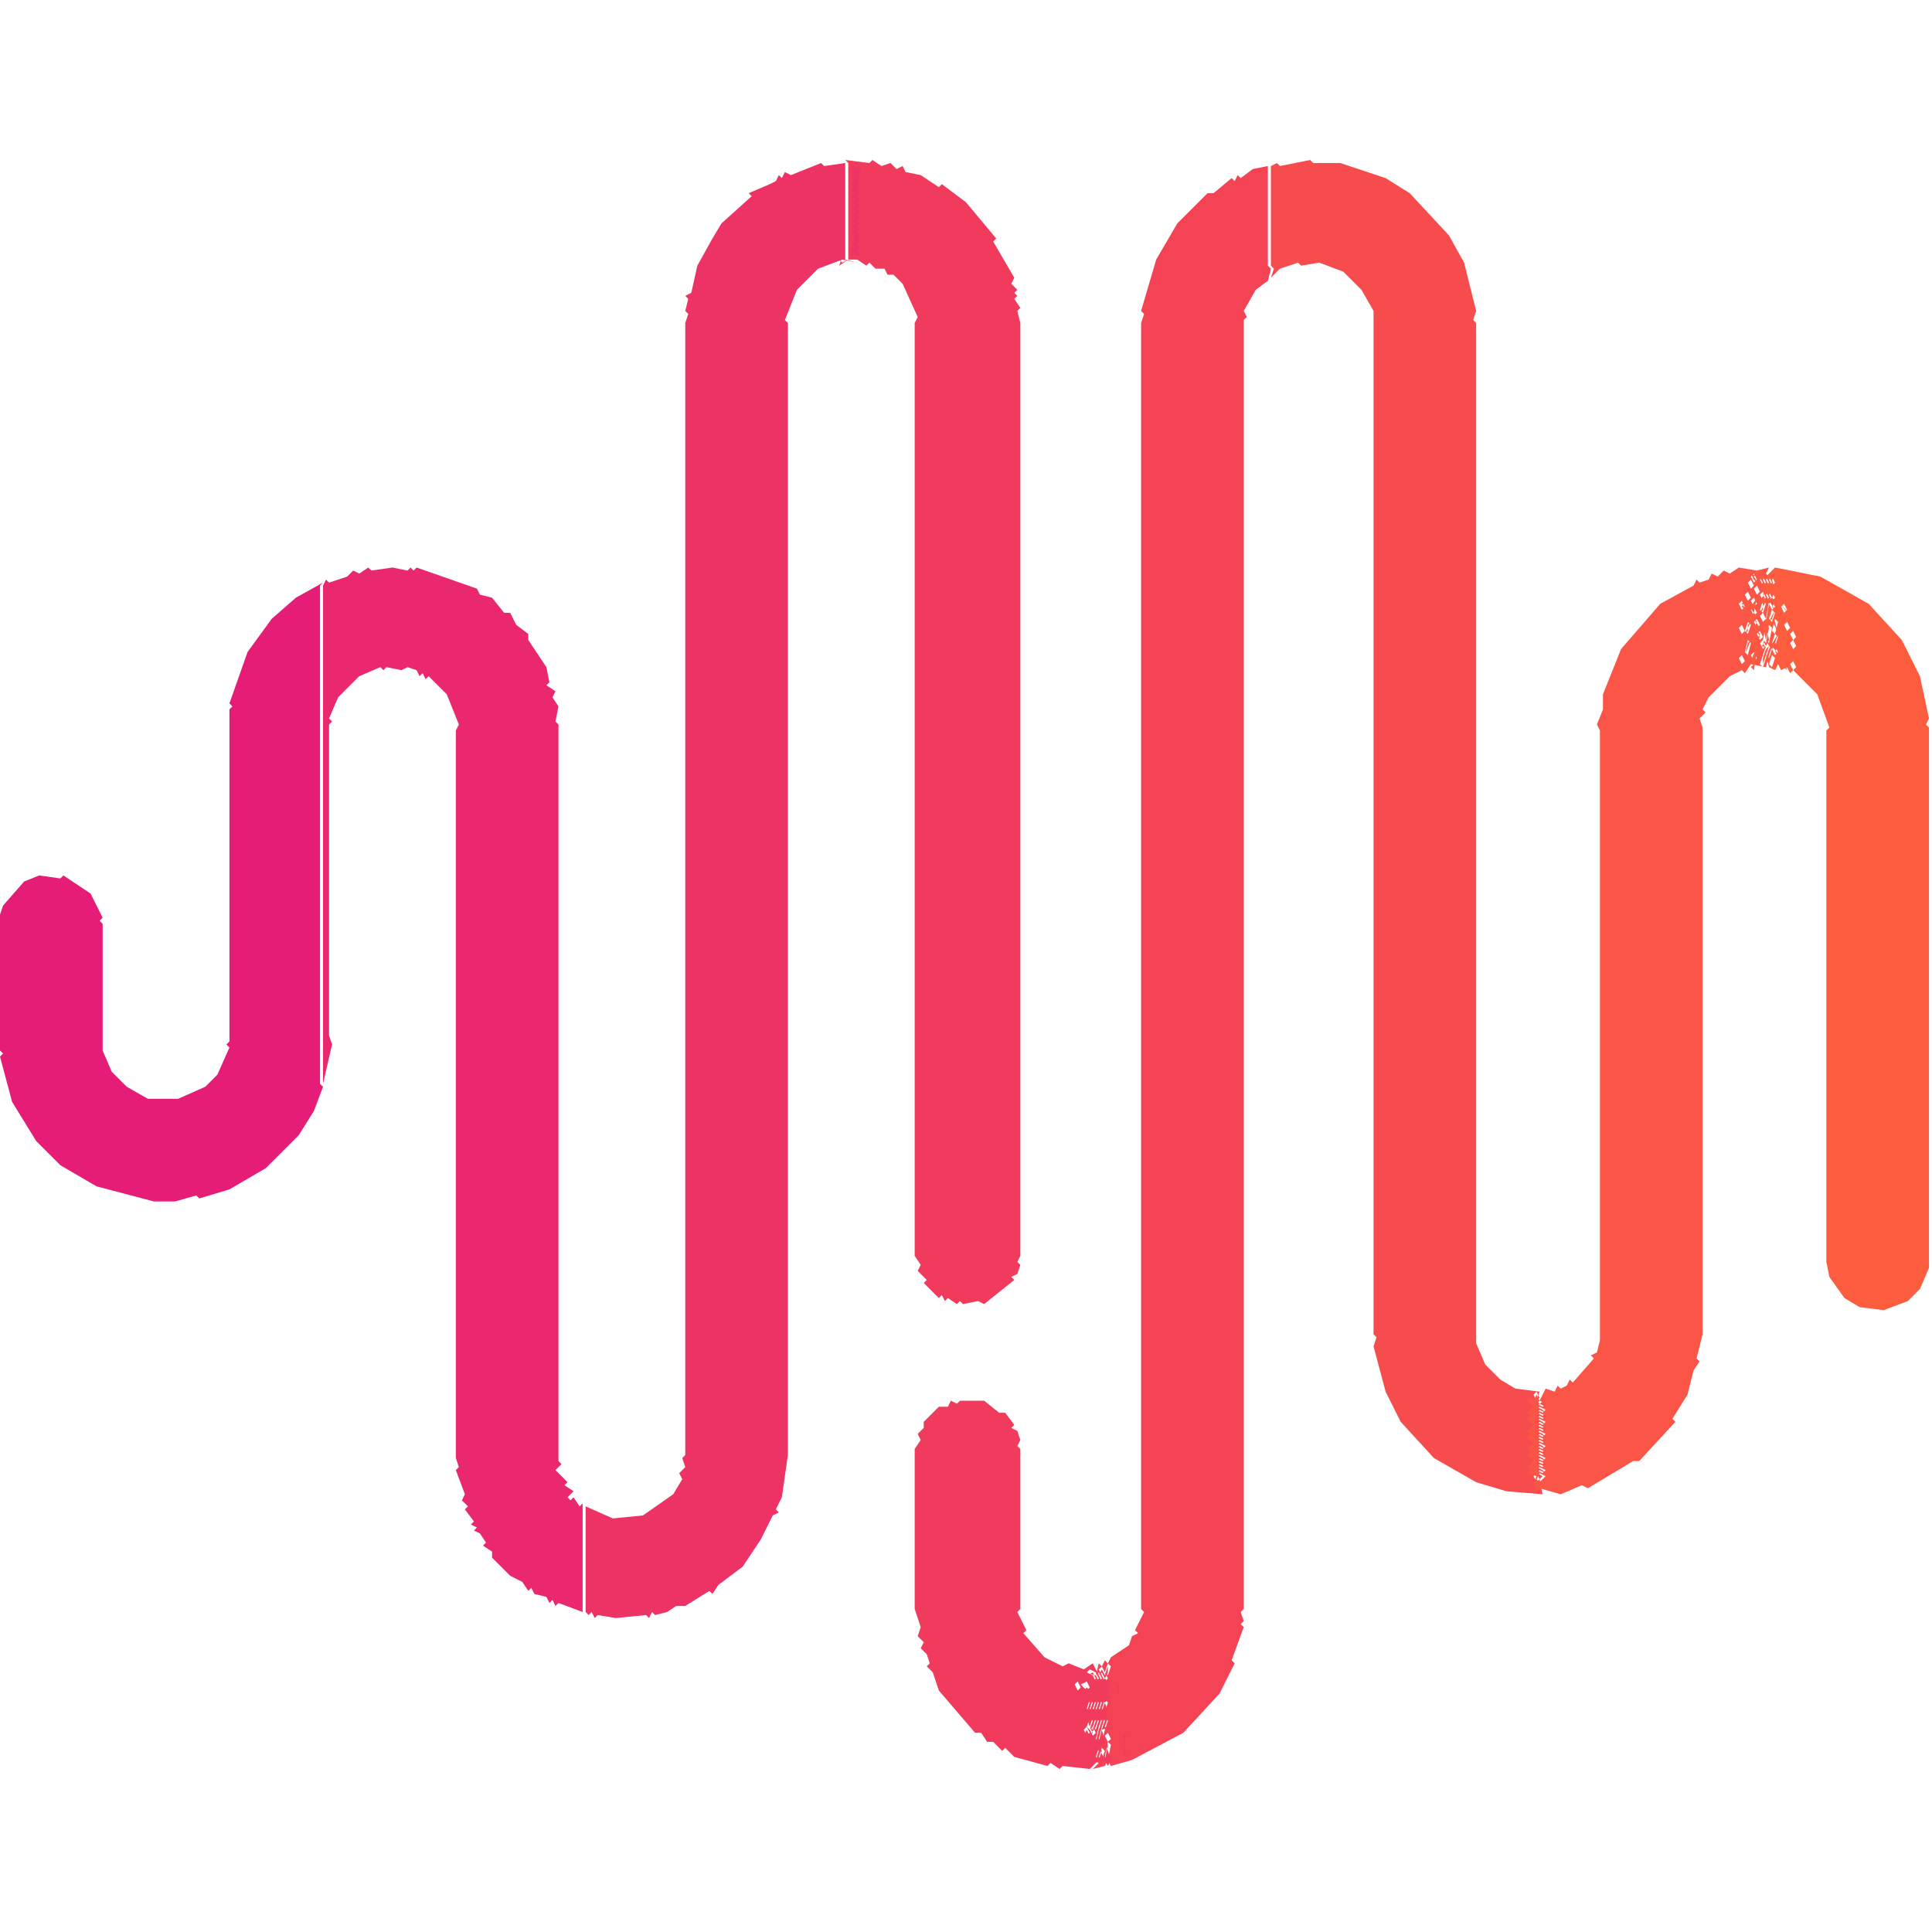
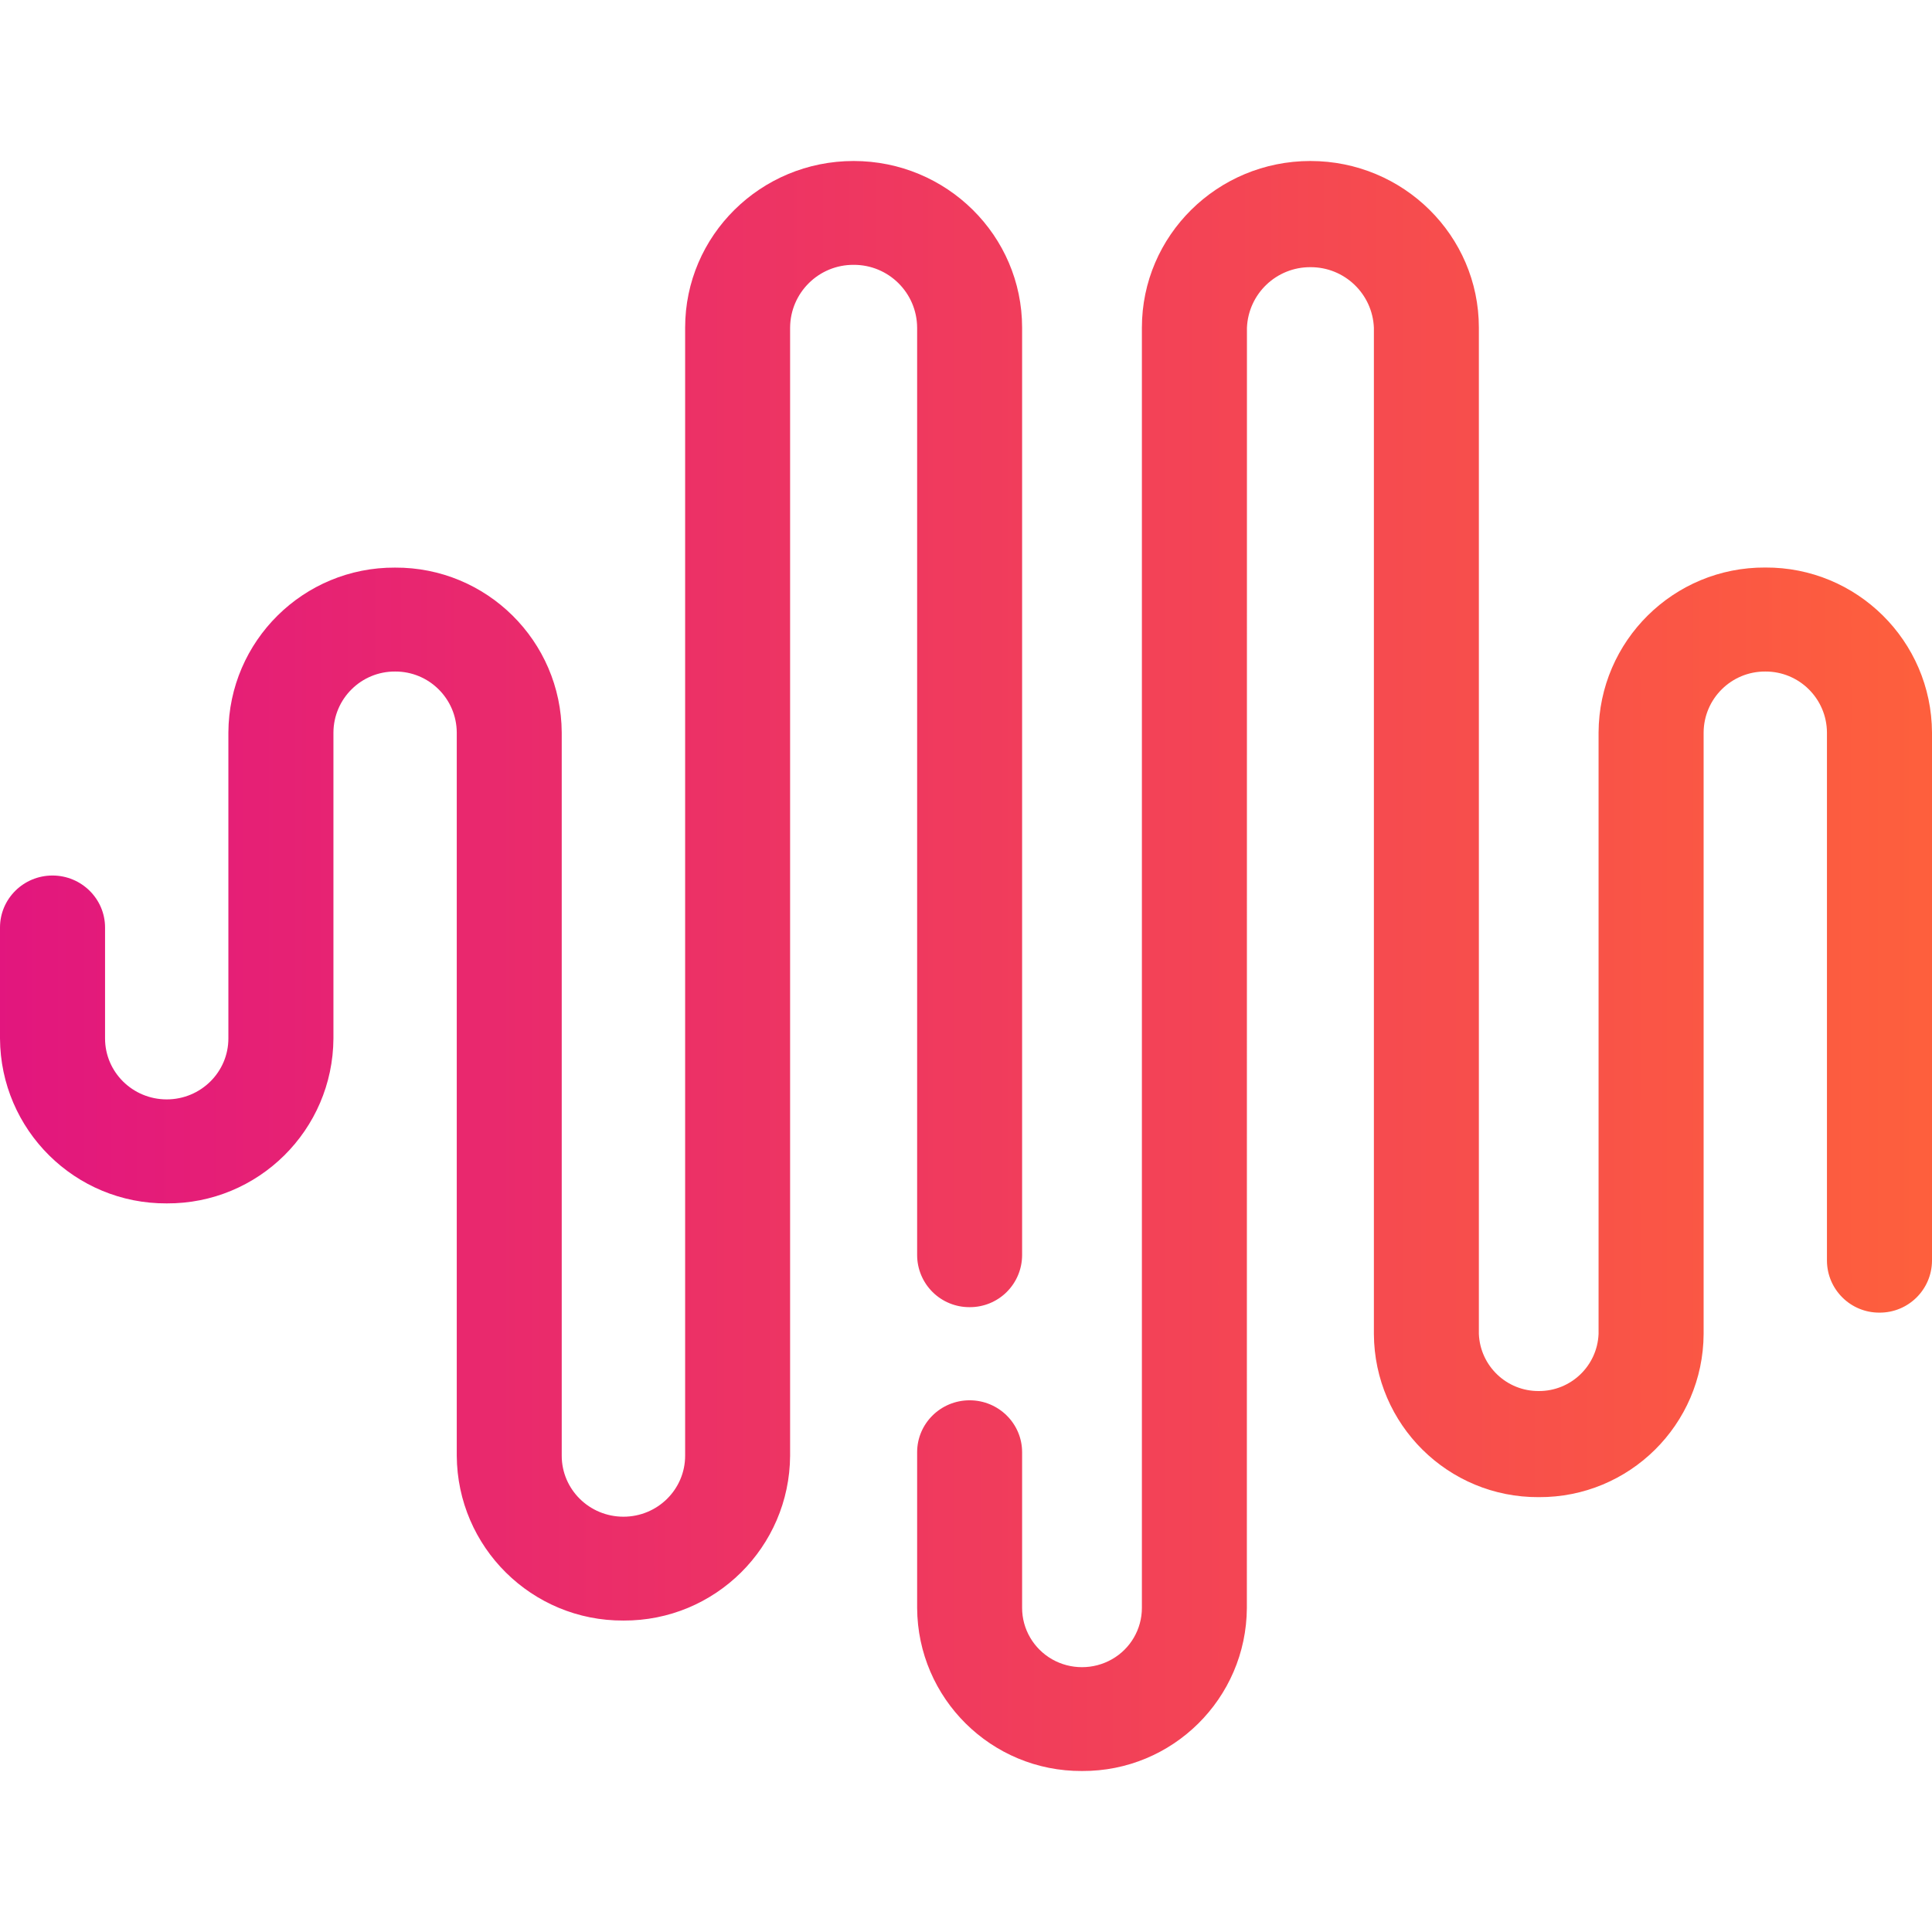
- <svg xmlns="http://www.w3.org/2000/svg" width="640" height="640" viewBox="0 0 640 640" role="img" aria-labelledby="title desc">
-   <path fill="#f34355" fill-rule="evenodd" d="M 420 55 L 415 56 L 411 59 L 410 58 L 409 60 L 408 59 L 402 64 L 400 64 L 390 74 L 383 86 L 378 103 L 379 104 L 378 107 L 378 533 L 379 534 L 376 540 L 377 541 L 375 542 L 374 545 L 368 549 L 367 551 L 366 550 L 365 552 L 364 551 L 363 555 L 359 554 L 360 555 L 359 556 L 360 555 L 363 558 L 361 560 L 359 558 L 360 559 L 359 560 L 361 562 L 356 567 L 355 566 L 357 568 L 355 570 L 357 572 L 355 574 L 357 576 L 355 578 L 357 576 L 355 574 L 357 572 L 356 567 L 358 565 L 360 567 L 359 570 L 360 569 L 361 572 L 360 573 L 359 572 L 360 573 L 359 575 L 358 574 L 360 576 L 356 580 L 358 582 L 357 579 L 359 577 L 361 579 L 360 584 L 361 583 L 364 584 L 362 586 L 366 585 L 367 583 L 368 585 L 375 583 L 392 574 L 404 561 L 409 551 L 408 550 L 412 539 L 411 538 L 412 537 L 411 534 L 412 533 L 412 106 L 413 105 L 412 103 L 416 96 L 420 93 L 421 89 L 420 88 Z M 365 579 L 366 580 L 365 583 L 364 582 Z M 363 579 L 364 580 L 363 583 L 361 581 Z M 367 577 L 368 578 L 367 583 L 366 582 Z M 366 575 L 367 574 L 368 576 L 367 577 Z M 365 572 L 366 573 L 365 577 L 364 576 Z M 363 572 L 364 573 L 363 577 L 361 575 Z M 360 573 L 361 572 L 362 574 L 361 575 Z M 366 569 L 367 570 L 366 573 L 365 572 Z M 364 569 L 365 570 L 364 573 L 363 572 Z M 362 569 L 363 570 L 362 573 L 361 572 Z M 366 563 L 367 564 L 366 567 L 365 566 Z M 364 563 L 365 564 L 364 567 L 363 566 Z M 362 563 L 363 564 L 362 567 L 361 566 Z M 360 563 L 361 564 L 360 567 L 358 565 Z M 365 555 L 366 554 L 367 556 L 366 557 Z M 363 555 L 364 554 L 365 556 L 364 557 Z M 360 555 L 362 554 L 363 556 L 362 557 Z M 364 553 L 365 552 L 366 554 L 365 555 Z M 367 551 L 368 552 L 367 555 L 366 554 Z" />
-   <path fill="#f03b5d" fill-rule="evenodd" d="M 311 466 L 306 471 L 306 473 L 304 475 L 305 477 L 303 480 L 303 533 L 305 539 L 304 542 L 306 544 L 305 546 L 307 548 L 308 551 L 307 552 L 309 554 L 311 560 L 323 574 L 325 574 L 327 577 L 329 577 L 332 580 L 333 579 L 336 582 L 347 585 L 348 584 L 351 586 L 352 585 L 361 586 L 364 583 L 365 584 L 366 583 L 367 585 L 368 583 L 366 577 L 367 575 L 366 577 L 365 573 L 368 572 L 370 574 L 369 581 L 373 584 L 369 581 L 370 574 L 368 572 L 369 571 L 368 570 L 370 568 L 369 567 L 370 568 L 368 570 L 366 568 L 367 567 L 366 564 L 368 562 L 367 561 L 368 558 L 366 556 L 367 554 L 371 558 L 370 559 L 371 562 L 368 565 L 369 564 L 373 568 L 371 570 L 372 571 L 371 572 L 373 574 L 372 575 L 373 582 L 372 581 L 373 574 L 371 572 L 372 571 L 371 570 L 374 567 L 373 568 L 369 564 L 371 562 L 370 561 L 371 558 L 367 554 L 367 552 L 366 555 L 365 553 L 364 555 L 362 551 L 359 553 L 354 551 L 352 552 L 346 549 L 339 541 L 340 540 L 337 534 L 338 533 L 338 480 L 337 479 L 338 477 L 337 474 L 335 473 L 336 472 L 333 468 L 331 468 L 326 464 L 318 464 L 317 465 L 315 464 L 314 466 Z M 364 579 L 365 580 L 364 583 L 363 582 Z M 366 577 L 367 578 L 366 583 L 364 579 Z M 364 572 L 365 573 L 364 577 L 363 576 Z M 361 573 L 362 572 L 363 574 L 362 575 Z M 359 573 L 360 572 L 361 574 L 360 575 Z M 366 572 L 367 569 L 369 571 L 367 573 Z M 365 569 L 366 570 L 365 573 L 364 572 Z M 363 569 L 364 570 L 363 573 L 362 572 Z M 361 569 L 362 570 L 361 573 L 360 572 Z M 365 563 L 366 564 L 365 567 L 364 566 Z M 363 563 L 364 564 L 363 567 L 362 566 Z M 361 563 L 362 564 L 361 567 L 360 566 Z M 358 558 L 360 557 L 361 559 L 360 560 Z M 356 558 L 357 557 L 358 559 L 357 560 Z M 364 555 L 365 554 L 366 556 L 365 557 Z M 362 555 L 363 554 L 364 556 L 363 557 Z M 360 554 L 361 553 L 363 554 L 362 555 Z M 280 53 L 281 54 L 281 86 L 279 87 L 278 86 L 279 85 L 278 88 L 281 86 L 284 86 L 287 88 L 288 87 L 290 89 L 293 89 L 294 91 L 296 91 L 299 94 L 304 105 L 303 107 L 303 416 L 305 419 L 304 421 L 307 424 L 306 425 L 311 430 L 312 429 L 313 431 L 314 430 L 317 432 L 318 431 L 319 432 L 324 431 L 326 432 L 336 424 L 335 423 L 337 422 L 338 419 L 337 418 L 338 416 L 338 107 L 337 103 L 338 102 L 336 99 L 337 98 L 336 97 L 337 96 L 335 94 L 336 92 L 329 80 L 330 79 L 320 67 L 312 61 L 311 62 L 305 58 L 300 57 L 299 55 L 297 56 L 295 54 L 292 55 L 289 53 L 288 54 Z" />
-   <path fill="#ed3265" fill-rule="evenodd" d="M 282 55 L 283 56 L 282 57 L 283 58 L 282 59 L 283 60 L 282 61 L 283 62 L 282 63 L 283 64 L 282 65 L 283 66 L 282 67 L 283 68 L 282 69 L 283 70 L 282 71 L 283 72 L 282 73 L 283 74 L 282 75 L 283 76 L 282 77 L 283 78 L 282 85 L 283 84 L 284 85 L 285 84 L 284 83 L 285 82 L 284 81 L 285 80 L 284 79 L 285 78 L 284 77 L 285 76 L 284 75 L 285 74 L 284 73 L 285 72 L 284 71 L 285 70 L 284 69 L 285 68 L 284 67 L 285 66 L 284 65 L 285 64 L 284 63 L 285 56 Z M 280 54 L 273 55 L 272 54 L 262 58 L 260 57 L 259 59 L 258 58 L 257 60 L 255 61 L 254 60 L 255 61 L 248 64 L 249 65 L 239 74 L 236 79 L 235 78 L 236 79 L 231 88 L 229 97 L 227 98 L 228 99 L 227 103 L 228 104 L 227 107 L 227 482 L 226 483 L 227 486 L 225 488 L 226 490 L 223 495 L 213 502 L 203 503 L 194 499 L 194 534 L 195 535 L 196 534 L 197 536 L 198 535 L 204 536 L 214 535 L 215 536 L 216 534 L 217 535 L 221 534 L 224 532 L 227 532 L 235 527 L 236 528 L 238 525 L 239 526 L 238 525 L 246 519 L 250 513 L 251 514 L 250 513 L 252 510 L 253 511 L 252 510 L 256 502 L 258 501 L 257 500 L 259 496 L 261 482 L 261 107 L 260 106 L 264 96 L 265 97 L 264 96 L 271 89 L 279 86 L 284 87 L 280 86 Z" />
-   <path fill="#f74c4d" fill-rule="evenodd" d="M 423 54 L 421 55 L 421 88 L 422 89 L 421 92 L 424 89 L 430 87 L 431 88 L 437 87 L 445 90 L 451 96 L 455 103 L 455 442 L 456 443 L 455 446 L 459 461 L 464 471 L 475 483 L 489 491 L 499 494 L 511 495 L 510 490 L 512 488 L 514 490 L 513 491 L 514 492 L 513 493 L 514 488 L 513 489 L 511 487 L 513 485 L 514 486 L 513 485 L 514 484 L 513 485 L 511 483 L 513 481 L 514 482 L 513 481 L 514 480 L 513 481 L 511 479 L 513 477 L 514 478 L 513 477 L 514 476 L 513 477 L 511 475 L 513 473 L 514 474 L 513 473 L 514 472 L 513 473 L 511 471 L 513 469 L 514 470 L 513 469 L 514 468 L 513 469 L 511 467 L 513 465 L 514 466 L 513 465 L 514 462 L 513 463 L 512 462 L 513 463 L 510 465 L 509 464 L 510 461 L 502 460 L 497 457 L 492 452 L 489 445 L 489 107 L 488 106 L 489 103 L 485 87 L 480 78 L 467 64 L 459 59 L 444 54 L 435 54 L 434 53 L 424 55 Z M 508 489 L 509 488 L 510 490 L 509 491 Z M 509 488 L 510 487 L 512 488 L 511 489 Z M 509 486 L 510 485 L 512 486 L 511 487 Z M 509 484 L 510 483 L 512 484 L 511 485 Z M 509 482 L 510 481 L 512 482 L 511 483 Z M 509 480 L 510 479 L 512 480 L 511 481 Z M 509 478 L 510 477 L 512 478 L 511 479 Z M 509 476 L 510 475 L 512 476 L 511 477 Z M 509 474 L 510 473 L 512 474 L 511 475 Z M 509 472 L 510 471 L 512 472 L 511 473 Z M 509 470 L 510 469 L 512 470 L 511 471 Z M 509 468 L 510 467 L 512 468 L 511 469 Z M 509 466 L 510 465 L 512 466 L 511 467 Z M 508 462 L 509 461 L 510 463 L 509 464 Z" />
-   <path fill="#e9286d" fill-rule="evenodd" d="M 117 189 L 115 191 L 109 193 L 108 192 L 107 194 L 106 193 L 107 194 L 107 359 L 110 346 L 109 343 L 109 240 L 110 239 L 109 238 L 112 231 L 119 224 L 126 221 L 127 222 L 128 221 L 133 222 L 135 221 L 138 222 L 139 224 L 140 223 L 141 225 L 142 224 L 148 230 L 152 240 L 151 242 L 151 483 L 152 486 L 151 487 L 154 495 L 153 497 L 155 499 L 154 500 L 157 504 L 156 505 L 158 506 L 157 507 L 159 508 L 161 511 L 160 512 L 163 514 L 163 516 L 169 522 L 173 524 L 175 527 L 176 526 L 177 528 L 181 529 L 182 531 L 183 530 L 184 532 L 185 531 L 193 534 L 193 498 L 192 499 L 190 496 L 189 497 L 188 496 L 190 494 L 187 492 L 188 491 L 184 487 L 186 485 L 185 484 L 185 240 L 184 239 L 185 234 L 183 231 L 184 229 L 181 227 L 182 226 L 181 221 L 175 212 L 175 210 L 171 207 L 169 203 L 167 203 L 163 198 L 159 197 L 158 195 L 138 188 L 137 189 L 136 188 L 135 189 L 130 188 L 123 189 L 122 188 L 119 190 Z" />
-   <path fill="#fa5546" fill-rule="evenodd" d="M 586 188 L 582 189 L 576 188 L 573 190 L 571 189 L 569 191 L 567 190 L 566 192 L 563 193 L 562 192 L 561 194 L 550 200 L 537 215 L 531 230 L 531 235 L 529 240 L 530 242 L 530 444 L 529 448 L 527 449 L 528 450 L 521 458 L 520 457 L 519 459 L 517 460 L 516 459 L 515 461 L 512 460 L 510 464 L 509 462 L 508 464 L 506 462 L 507 463 L 506 464 L 508 466 L 506 468 L 507 469 L 506 470 L 508 472 L 506 474 L 507 475 L 506 476 L 508 478 L 506 480 L 507 481 L 506 482 L 508 484 L 506 486 L 507 487 L 506 488 L 509 489 L 508 491 L 509 494 L 510 493 L 517 495 L 524 492 L 526 493 L 541 484 L 543 484 L 555 471 L 554 470 L 559 462 L 561 454 L 563 451 L 562 450 L 564 442 L 564 241 L 563 238 L 565 236 L 564 235 L 566 231 L 573 224 L 577 222 L 578 223 L 580 220 L 585 221 L 586 217 L 587 220 L 586 217 L 587 214 L 590 218 L 589 219 L 590 218 L 592 220 L 591 221 L 592 222 L 591 219 L 593 217 L 594 218 L 593 217 L 595 215 L 594 213 L 595 215 L 593 217 L 591 215 L 592 214 L 591 209 L 593 206 L 592 203 L 594 201 L 592 199 L 594 197 L 592 199 L 591 198 L 594 201 L 592 203 L 590 200 L 588 202 L 587 201 L 589 198 L 588 199 L 587 198 L 588 196 L 587 192 L 588 191 L 589 192 L 588 191 L 589 190 L 586 191 L 585 190 Z M 509 490 L 510 488 L 512 489 L 510 491 Z M 509 487 L 510 486 L 512 487 L 511 488 Z M 509 485 L 510 484 L 512 485 L 511 486 Z M 509 483 L 510 482 L 512 483 L 511 484 Z M 509 481 L 510 480 L 512 481 L 511 482 Z M 509 479 L 510 478 L 512 479 L 511 480 Z M 509 477 L 510 476 L 512 477 L 511 478 Z M 509 475 L 510 474 L 512 475 L 511 476 Z M 509 473 L 510 472 L 512 473 L 511 474 Z M 509 471 L 510 470 L 512 471 L 511 472 Z M 509 469 L 510 468 L 512 469 L 511 470 Z M 509 467 L 510 466 L 512 467 L 511 468 Z M 509 465 L 510 464 L 512 465 L 511 466 Z M 584 217 L 585 218 L 584 221 L 583 220 Z M 576 218 L 577 217 L 578 219 L 577 220 Z M 580 217 L 581 216 L 582 218 L 581 219 Z M 591 215 L 593 217 L 591 219 L 589 217 Z M 585 214 L 586 215 L 585 218 L 584 217 Z M 583 213 L 584 212 L 585 214 L 584 215 Z M 579 212 L 580 213 L 579 217 L 578 216 Z M 582 210 L 583 209 L 584 211 L 583 212 Z M 585 207 L 586 208 L 585 213 L 584 212 Z M 576 208 L 577 207 L 578 209 L 577 210 Z M 579 206 L 580 207 L 579 210 L 578 209 Z M 587 205 L 589 210 L 586 215 L 585 214 L 586 212 L 585 207 Z M 581 206 L 582 205 L 583 207 L 582 208 Z M 583 204 L 584 203 L 585 205 L 584 206 Z M 587 205 L 588 202 L 590 204 L 588 206 Z M 580 202 L 581 201 L 582 203 L 581 204 Z M 590 200 L 593 204 L 592 205 L 593 206 L 591 209 L 590 208 L 592 210 L 590 212 L 592 214 L 589 217 L 588 216 L 589 214 L 588 213 L 589 210 L 588 206 L 589 205 L 590 206 L 589 205 L 590 204 L 588 202 Z M 586 199 L 588 202 L 586 206 L 585 205 Z M 584 199 L 585 200 L 584 203 L 583 202 Z M 576 200 L 577 199 L 578 201 L 577 202 Z M 580 199 L 581 198 L 582 200 L 581 201 Z M 585 197 L 586 196 L 587 198 L 586 199 Z M 583 197 L 584 196 L 585 198 L 584 199 Z M 578 197 L 579 196 L 580 198 L 579 199 Z M 581 195 L 582 194 L 583 196 L 582 197 Z M 579 193 L 580 192 L 581 194 L 580 195 Z M 585 192 L 586 191 L 587 193 L 586 194 Z M 583 192 L 584 191 L 585 193 L 584 194 Z M 580 191 L 581 190 L 582 192 L 581 193 Z" />
-   <path fill="#e51d77" fill-rule="evenodd" d="M 107 193 L 98 198 L 90 205 L 82 216 L 76 233 L 77 234 L 76 235 L 76 345 L 75 346 L 76 347 L 72 356 L 68 360 L 59 364 L 49 364 L 42 360 L 37 355 L 34 348 L 34 306 L 33 305 L 34 304 L 30 296 L 21 290 L 20 291 L 13 290 L 8 292 L 1 300 L 0 303 L 0 348 L 1 349 L 0 350 L 4 365 L 12 378 L 20 386 L 32 393 L 51 398 L 58 398 L 65 396 L 66 397 L 76 394 L 88 387 L 99 376 L 104 368 L 107 360 L 106 359 L 106 194 Z" />
-   <path fill="#fd5d3e" fill-rule="evenodd" d="M 588 188 L 585 191 L 578 190 L 579 191 L 577 193 L 580 196 L 578 199 L 577 198 L 578 199 L 577 201 L 580 204 L 579 205 L 580 206 L 578 210 L 577 208 L 578 210 L 577 213 L 578 212 L 579 213 L 577 221 L 578 217 L 581 220 L 580 221 L 581 222 L 582 216 L 584 218 L 584 220 L 585 217 L 586 221 L 588 222 L 589 220 L 590 222 L 592 221 L 593 223 L 594 222 L 602 230 L 606 241 L 605 242 L 605 418 L 606 423 L 611 430 L 616 433 L 624 434 L 632 431 L 636 427 L 639 420 L 639 241 L 638 240 L 639 238 L 636 224 L 630 212 L 619 200 L 603 191 Z M 593 220 L 594 219 L 595 221 L 594 222 Z M 587 217 L 588 218 L 587 221 L 586 220 Z M 587 215 L 588 214 L 589 216 L 588 217 Z M 586 214 L 587 215 L 586 218 L 585 217 Z M 584 214 L 585 215 L 584 218 L 582 216 Z M 593 213 L 594 212 L 595 214 L 594 215 Z M 584 213 L 585 212 L 586 214 L 585 215 Z M 580 212 L 582 214 L 580 219 L 578 217 Z M 588 210 L 589 211 L 588 214 L 587 213 Z M 593 210 L 594 209 L 595 211 L 594 212 Z M 579 209 L 581 211 L 579 213 L 577 211 Z M 586 207 L 587 208 L 586 213 L 585 212 Z M 584 207 L 585 212 L 583 215 L 581 213 L 583 211 L 582 209 Z M 591 207 L 592 206 L 593 208 L 592 209 Z M 588 205 L 589 206 L 588 210 L 587 209 Z M 581 205 L 582 206 L 581 208 L 583 210 L 582 212 L 579 209 L 579 207 Z M 583 203 L 585 206 L 583 208 L 581 205 Z M 587 202 L 588 203 L 587 206 L 586 205 Z M 590 201 L 591 200 L 592 202 L 591 203 Z M 586 200 L 587 199 L 588 201 L 587 202 Z M 585 199 L 586 200 L 585 206 L 583 203 Z M 577 200 L 578 199 L 581 203 L 580 204 Z M 582 198 L 584 200 L 584 202 L 582 204 L 581 203 Z M 586 197 L 587 196 L 588 198 L 587 199 Z M 584 197 L 585 196 L 586 198 L 585 199 Z M 580 196 L 582 198 L 580 201 L 578 199 Z M 583 194 L 585 196 L 583 199 L 581 197 Z M 581 192 L 583 194 L 581 197 L 579 195 Z M 586 192 L 587 191 L 588 193 L 587 194 Z M 584 192 L 585 191 L 586 193 L 585 194 Z M 581 191 L 582 190 L 584 193 L 583 194 Z M 580 190 L 581 192 L 579 195 L 577 193 Z" />
+ <svg xmlns="http://www.w3.org/2000/svg" viewBox="0 0 640 640">
+   <g transform="scale(26.66667)">
+     <defs>
+       <linearGradient id="synech-provider-minimax-gradient" x1="0%" x2="100.182%" y1="50.057%" y2="50.057%">
+         <stop offset="0%" stop-color="#E2167E" />
+         <stop offset="100%" stop-color="#FE603C" />
+       </linearGradient>
+     </defs>
+     <path d="M16.278 2c1.156 0 2.093.927 2.093 2.07v12.501a.74.74 0 00.744.709.74.74 0 00.743-.709V9.099a2.06 2.06 0 012.071-2.049A2.06 2.06 0 0124 9.1v6.561a.649.649 0 01-.652.645.649.649 0 01-.653-.645V9.1a.762.762 0 00-.766-.758.762.762 0 00-.766.758v7.472a2.037 2.037 0 01-2.048 2.026 2.037 2.037 0 01-2.048-2.026v-12.5a.785.785 0 00-.788-.753.785.785 0 00-.789.752l-.001 15.904A2.037 2.037 0 0113.441 22a2.037 2.037 0 01-2.048-2.026V18.04c0-.356.292-.645.652-.645.36 0 .652.289.652.645v1.934c0 .263.142.506.372.638.23.131.514.131.744 0a.734.734 0 00.372-.638V4.07c0-1.143.937-2.07 2.093-2.07zm-5.674 0c1.156 0 2.093.927 2.093 2.07v11.523a.648.648 0 01-.652.645.648.648 0 01-.652-.645V4.07a.785.785 0 00-.789-.78.785.785 0 00-.789.78v14.013a2.06 2.06 0 01-2.07 2.048 2.06 2.06 0 01-2.071-2.048V9.1a.762.762 0 00-.766-.758.762.762 0 00-.766.758v3.8a2.06 2.06 0 01-2.071 2.049A2.06 2.06 0 010 12.9v-1.378c0-.357.292-.646.652-.646.36 0 .653.29.653.646V12.9c0 .418.343.757.766.757s.766-.339.766-.757V9.099a2.06 2.06 0 012.07-2.048 2.06 2.06 0 012.071 2.048v8.984c0 .419.343.758.767.758.423 0 .766-.339.766-.758V4.07c0-1.143.937-2.07 2.093-2.07z" fill="url(#synech-provider-minimax-gradient)" fill-rule="nonzero" />
+   </g>
</svg>
